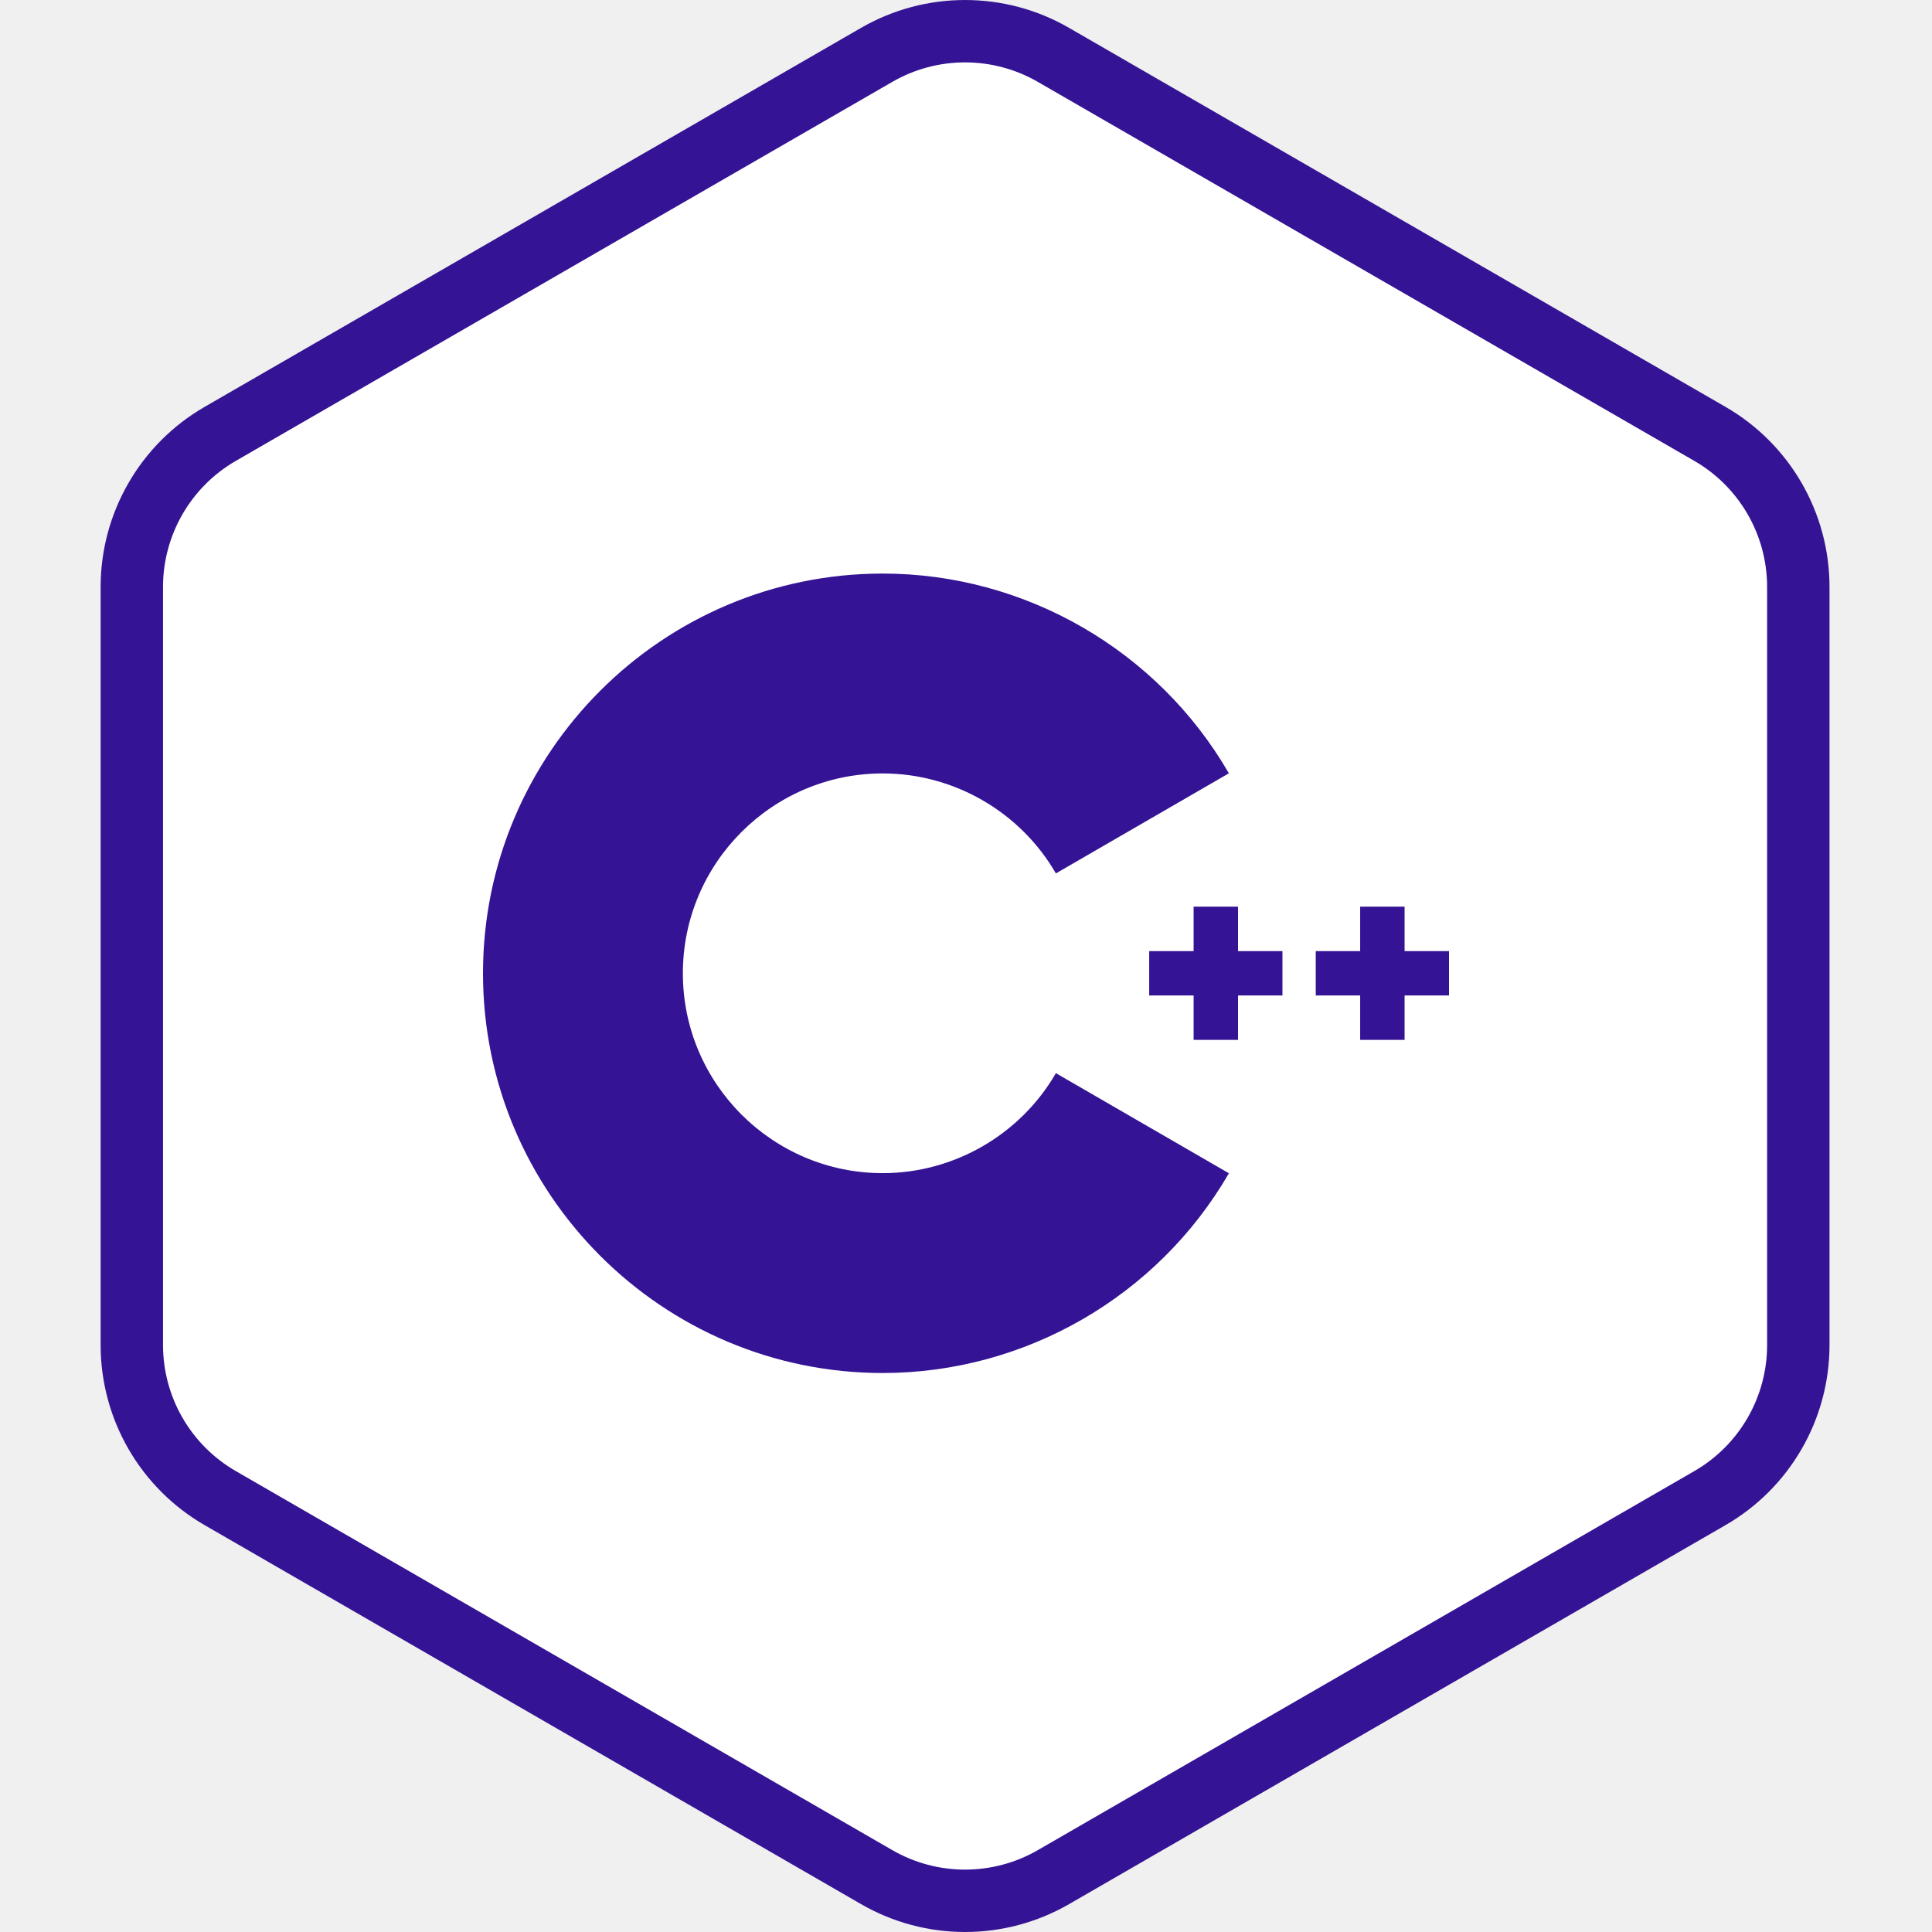
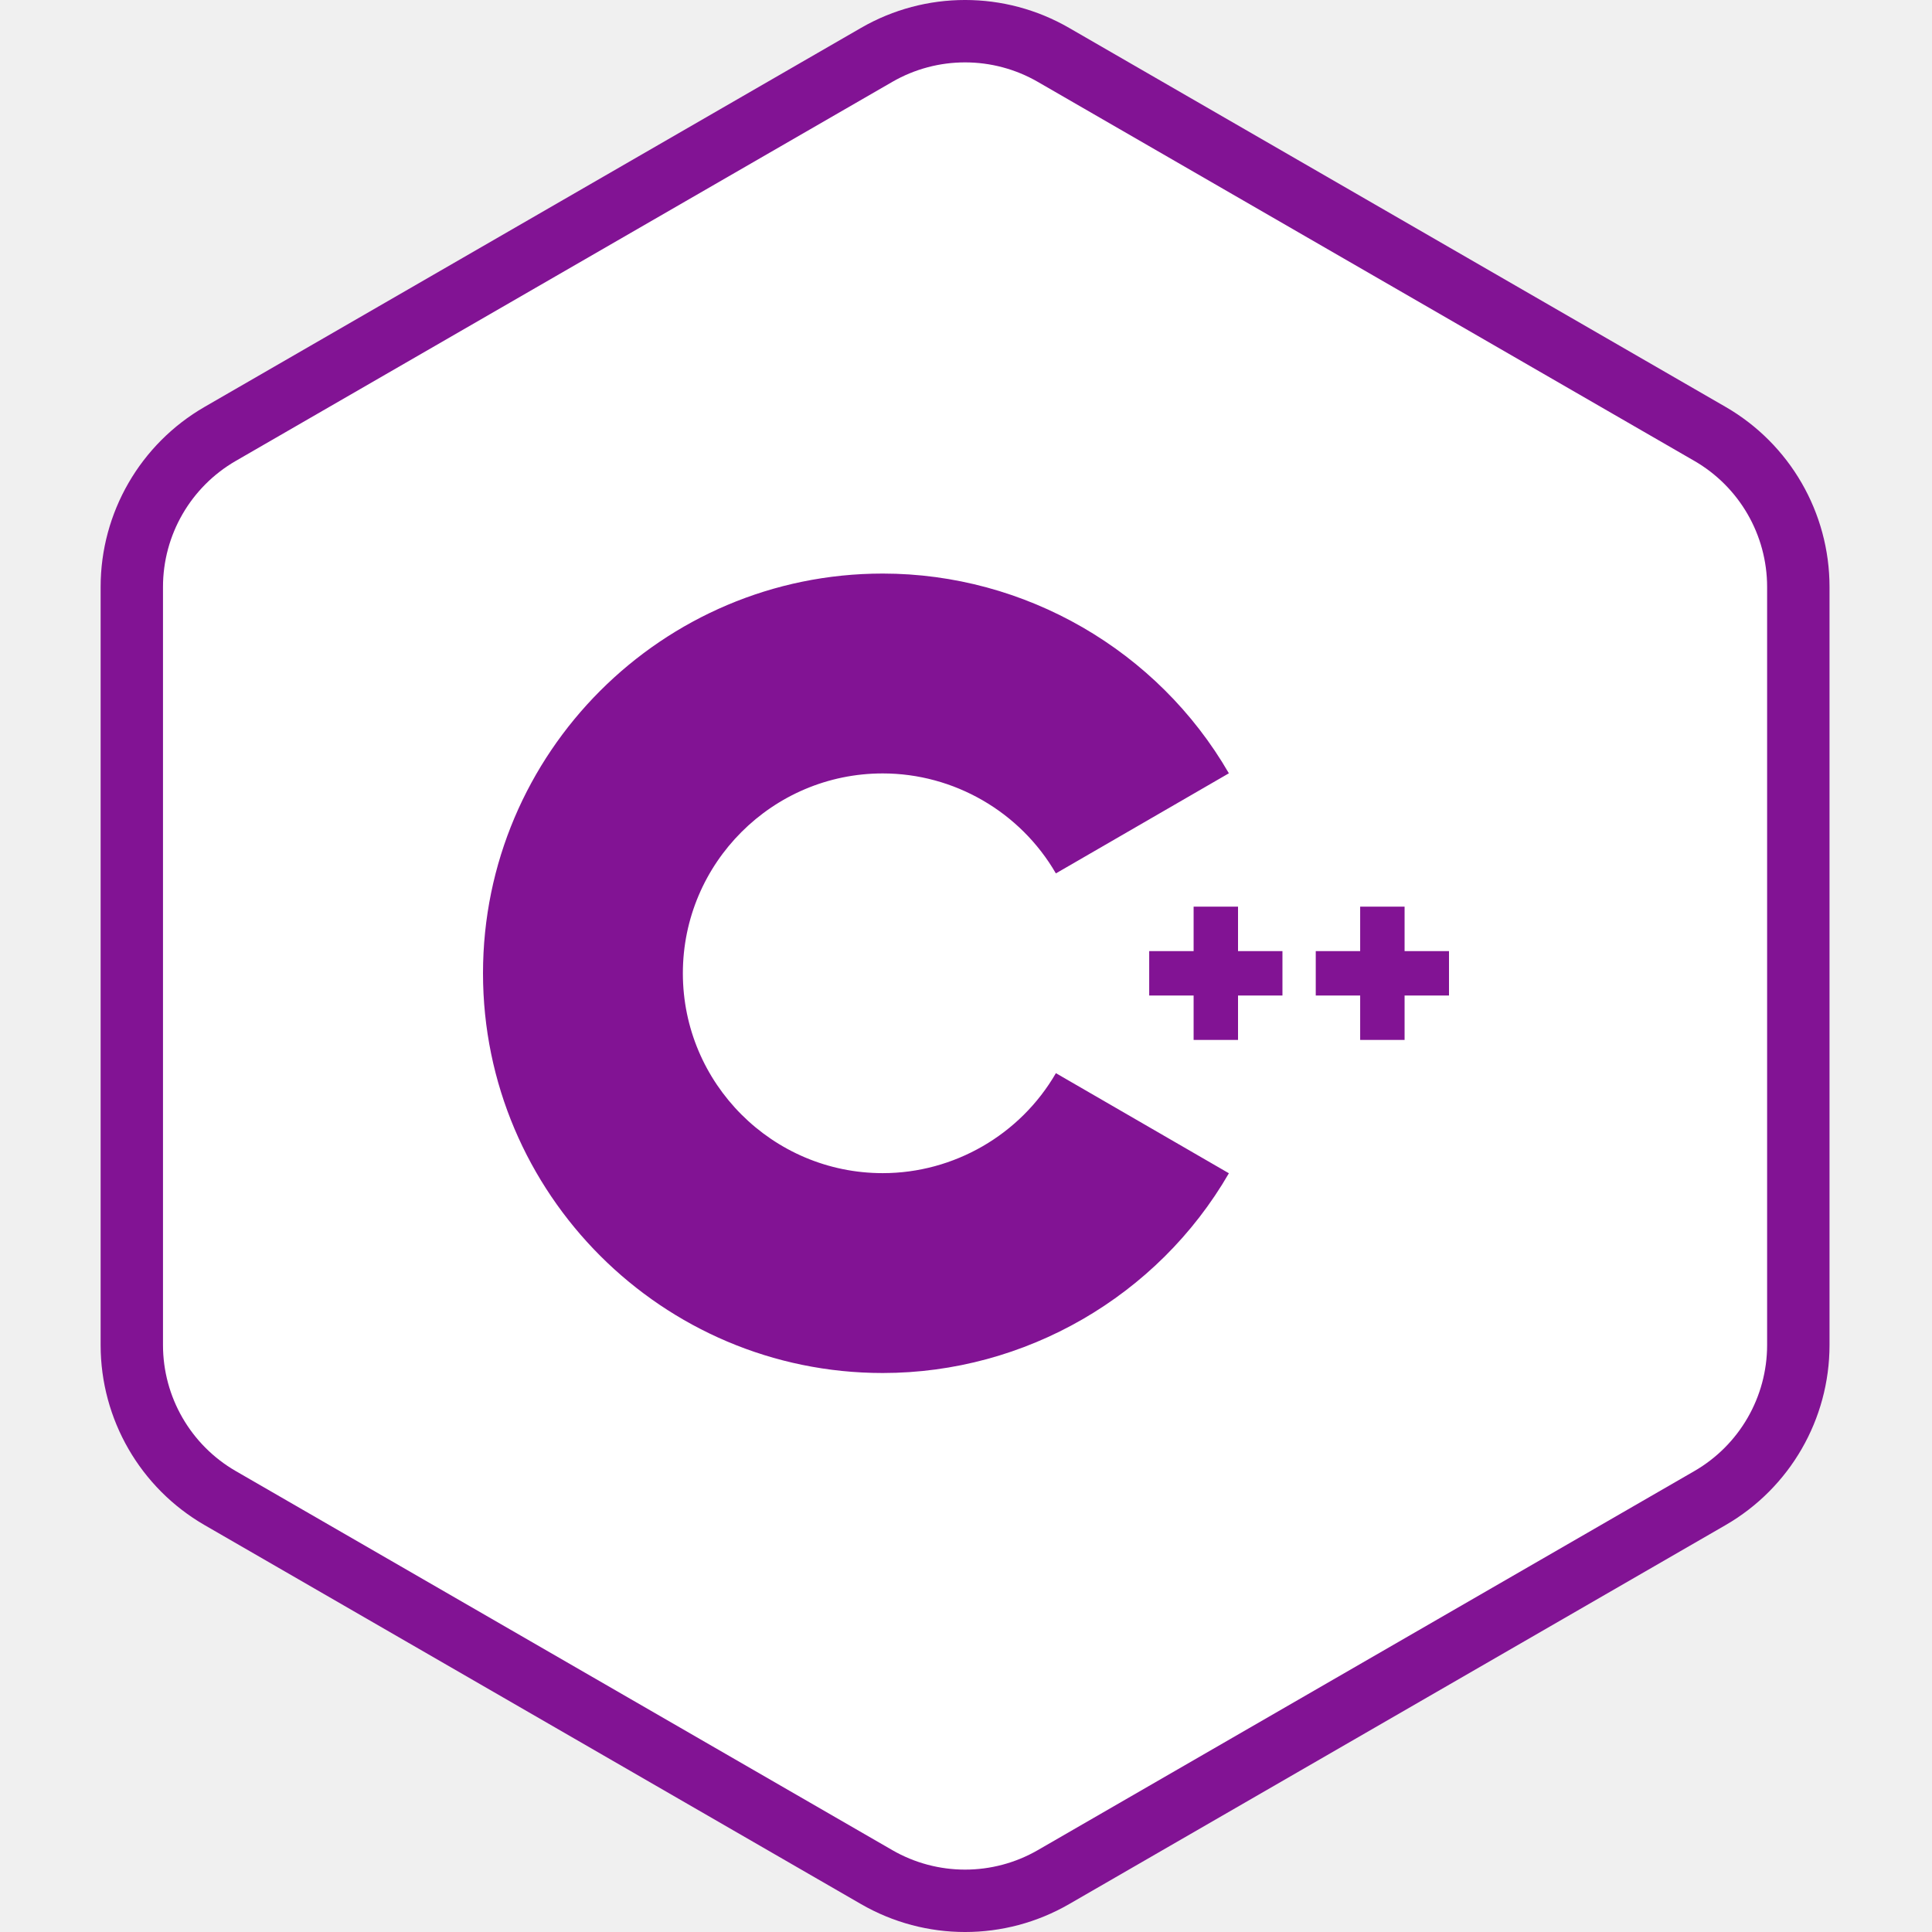
- <svg xmlns="http://www.w3.org/2000/svg" width="96" height="96" viewBox="0 0 96 96" fill="none">
-   <path d="M44 2.309C46.475 0.88 49.525 0.88 52 2.309L85.569 21.691C88.044 23.12 89.569 25.761 89.569 28.619V67.381C89.569 70.239 88.044 72.88 85.569 74.309L52 93.691C49.525 95.12 46.475 95.12 44 93.691L10.431 74.309C7.956 72.88 6.431 70.239 6.431 67.381V28.619C6.431 25.761 7.956 23.12 10.431 21.691L44 2.309Z" fill="white" />
-   <path fill-rule="evenodd" clip-rule="evenodd" d="M84.191 22.902L51.57 4.069C49.332 2.777 46.575 2.777 44.337 4.069L11.716 22.902C9.479 24.195 8.1 26.582 8.1 29.166V66.834C8.1 69.418 9.479 71.805 11.716 73.097L44.337 91.931C46.575 93.223 49.332 93.223 51.57 91.931L84.191 73.097C86.429 71.805 87.807 69.418 87.807 66.834V29.166C87.807 26.582 86.429 24.195 84.191 22.902ZM53.12 1.384C49.923 -0.461 45.984 -0.461 42.787 1.384L10.166 20.218C6.969 22.064 5 25.475 5 29.166V66.834C5 70.525 6.969 73.936 10.166 75.782L42.787 94.616C45.984 96.461 49.923 96.461 53.12 94.616L85.741 75.782C88.938 73.936 90.907 70.525 90.907 66.834V29.166C90.907 25.475 88.938 22.064 85.741 20.218L53.12 1.384Z" fill="#341394" />
-   <path fill-rule="evenodd" clip-rule="evenodd" d="M43.862 68.224C32.91 68.224 24 59.314 24 48.362C24 37.41 32.91 28.5 43.862 28.5C50.929 28.5 57.52 32.303 61.062 38.425L52.467 43.399C50.694 40.335 47.396 38.431 43.862 38.431C38.386 38.431 33.931 42.886 33.931 48.362C33.931 53.838 38.386 58.293 43.862 58.293C47.397 58.293 50.694 56.389 52.467 53.325L61.063 58.299C57.521 64.421 50.929 68.224 43.862 68.224ZM63.724 47.259H61.517V45.052H59.31V47.259H57.103V49.465H59.31V51.672H61.517V49.465H63.724V47.259ZM69.793 47.259H72V49.465H69.793V51.672H67.586V49.465H65.379V47.259H67.586V45.052H69.793V47.259Z" fill="#341394" />
+ <svg xmlns="http://www.w3.org/2000/svg" width="96" height="96" fill="none">
+   <path d="M44 2.309a8 8 0 018 0l33.569 19.381a8 8 0 014 6.928v38.762a8 8 0 01-4 6.928L52 93.691a8 8 0 01-8 0L10.431 74.309a8 8 0 01-4-6.928V28.619a8 8 0 014-6.928L44 2.309z" fill="#fff" />
+   <path fill-rule="evenodd" clip-rule="evenodd" d="M84.191 22.902L51.57 4.069a7.233 7.233 0 00-7.233 0L11.716 22.902a7.233 7.233 0 00-3.617 6.264v37.667a7.233 7.233 0 003.617 6.264L44.337 91.931a7.233 7.233 0 007.233 0l32.621-18.834a7.233 7.233 0 003.616-6.264v-37.667a7.233 7.233 0 00-3.616-6.264zM53.12 1.384a10.333 10.333 0 00-10.333 0L10.166 20.218A10.333 10.333 0 005 29.166v37.667a10.333 10.333 0 005.167 8.949l32.621 18.834a10.333 10.333 0 0010.333 0l32.62-18.834a10.333 10.333 0 005.167-8.949v-37.667a10.333 10.333 0 00-5.167-8.949L53.12 1.384z" fill="#821394" />
+   <path fill-rule="evenodd" clip-rule="evenodd" d="M43.862 68.224c-10.952 0-19.862-8.91-19.862-19.862C24 37.41 32.91 28.5 43.862 28.5c7.067 0 13.658 3.803 17.2 9.925l-8.596 4.974c-1.773-3.064-5.07-4.968-8.604-4.968-5.476 0-9.931 4.455-9.931 9.931 0 5.476 4.455 9.931 9.931 9.931 3.535 0 6.832-1.904 8.605-4.968l8.596 4.974c-3.542 6.122-10.133 9.925-17.201 9.925zm19.862-20.965h-2.207v-2.207h-2.207v2.207h-2.207v2.207h2.207v2.207h2.207v-2.207h2.207v-2.207zm6.069 0H72v2.207h-2.207v2.207h-2.207v-2.207h-2.207v-2.207h2.207v-2.207h2.207v2.207z" fill="#821394" />
</svg>
